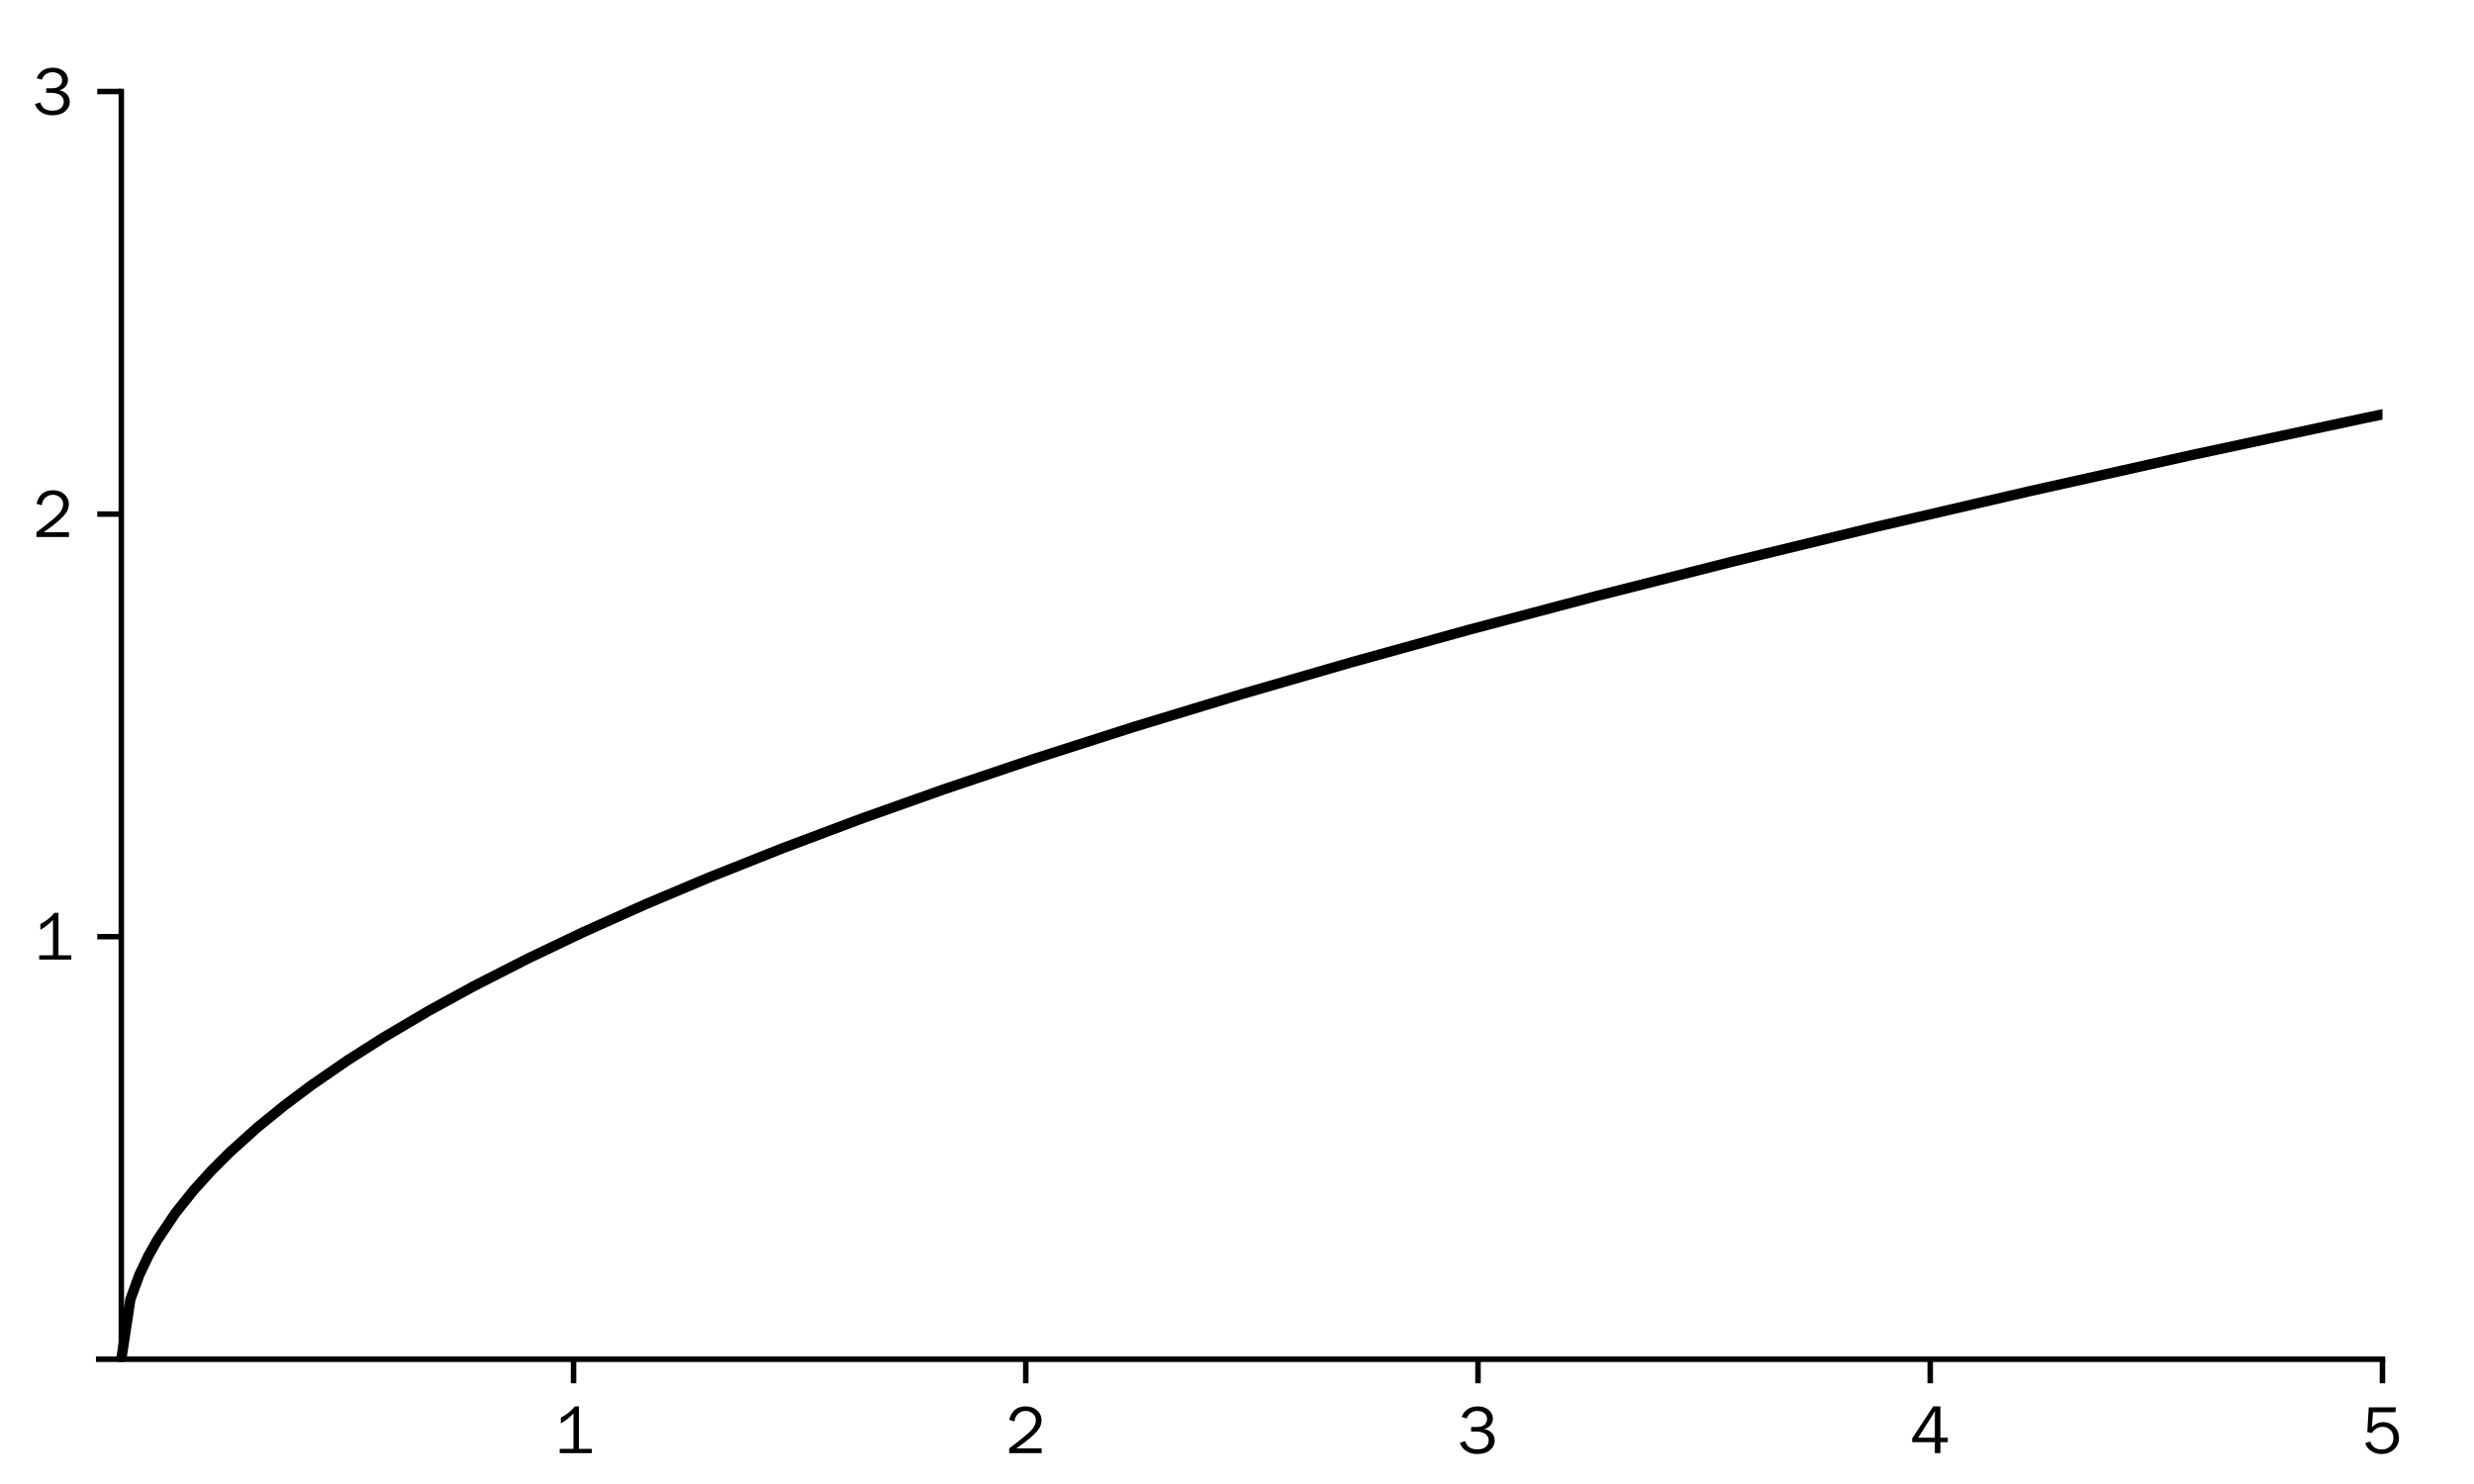
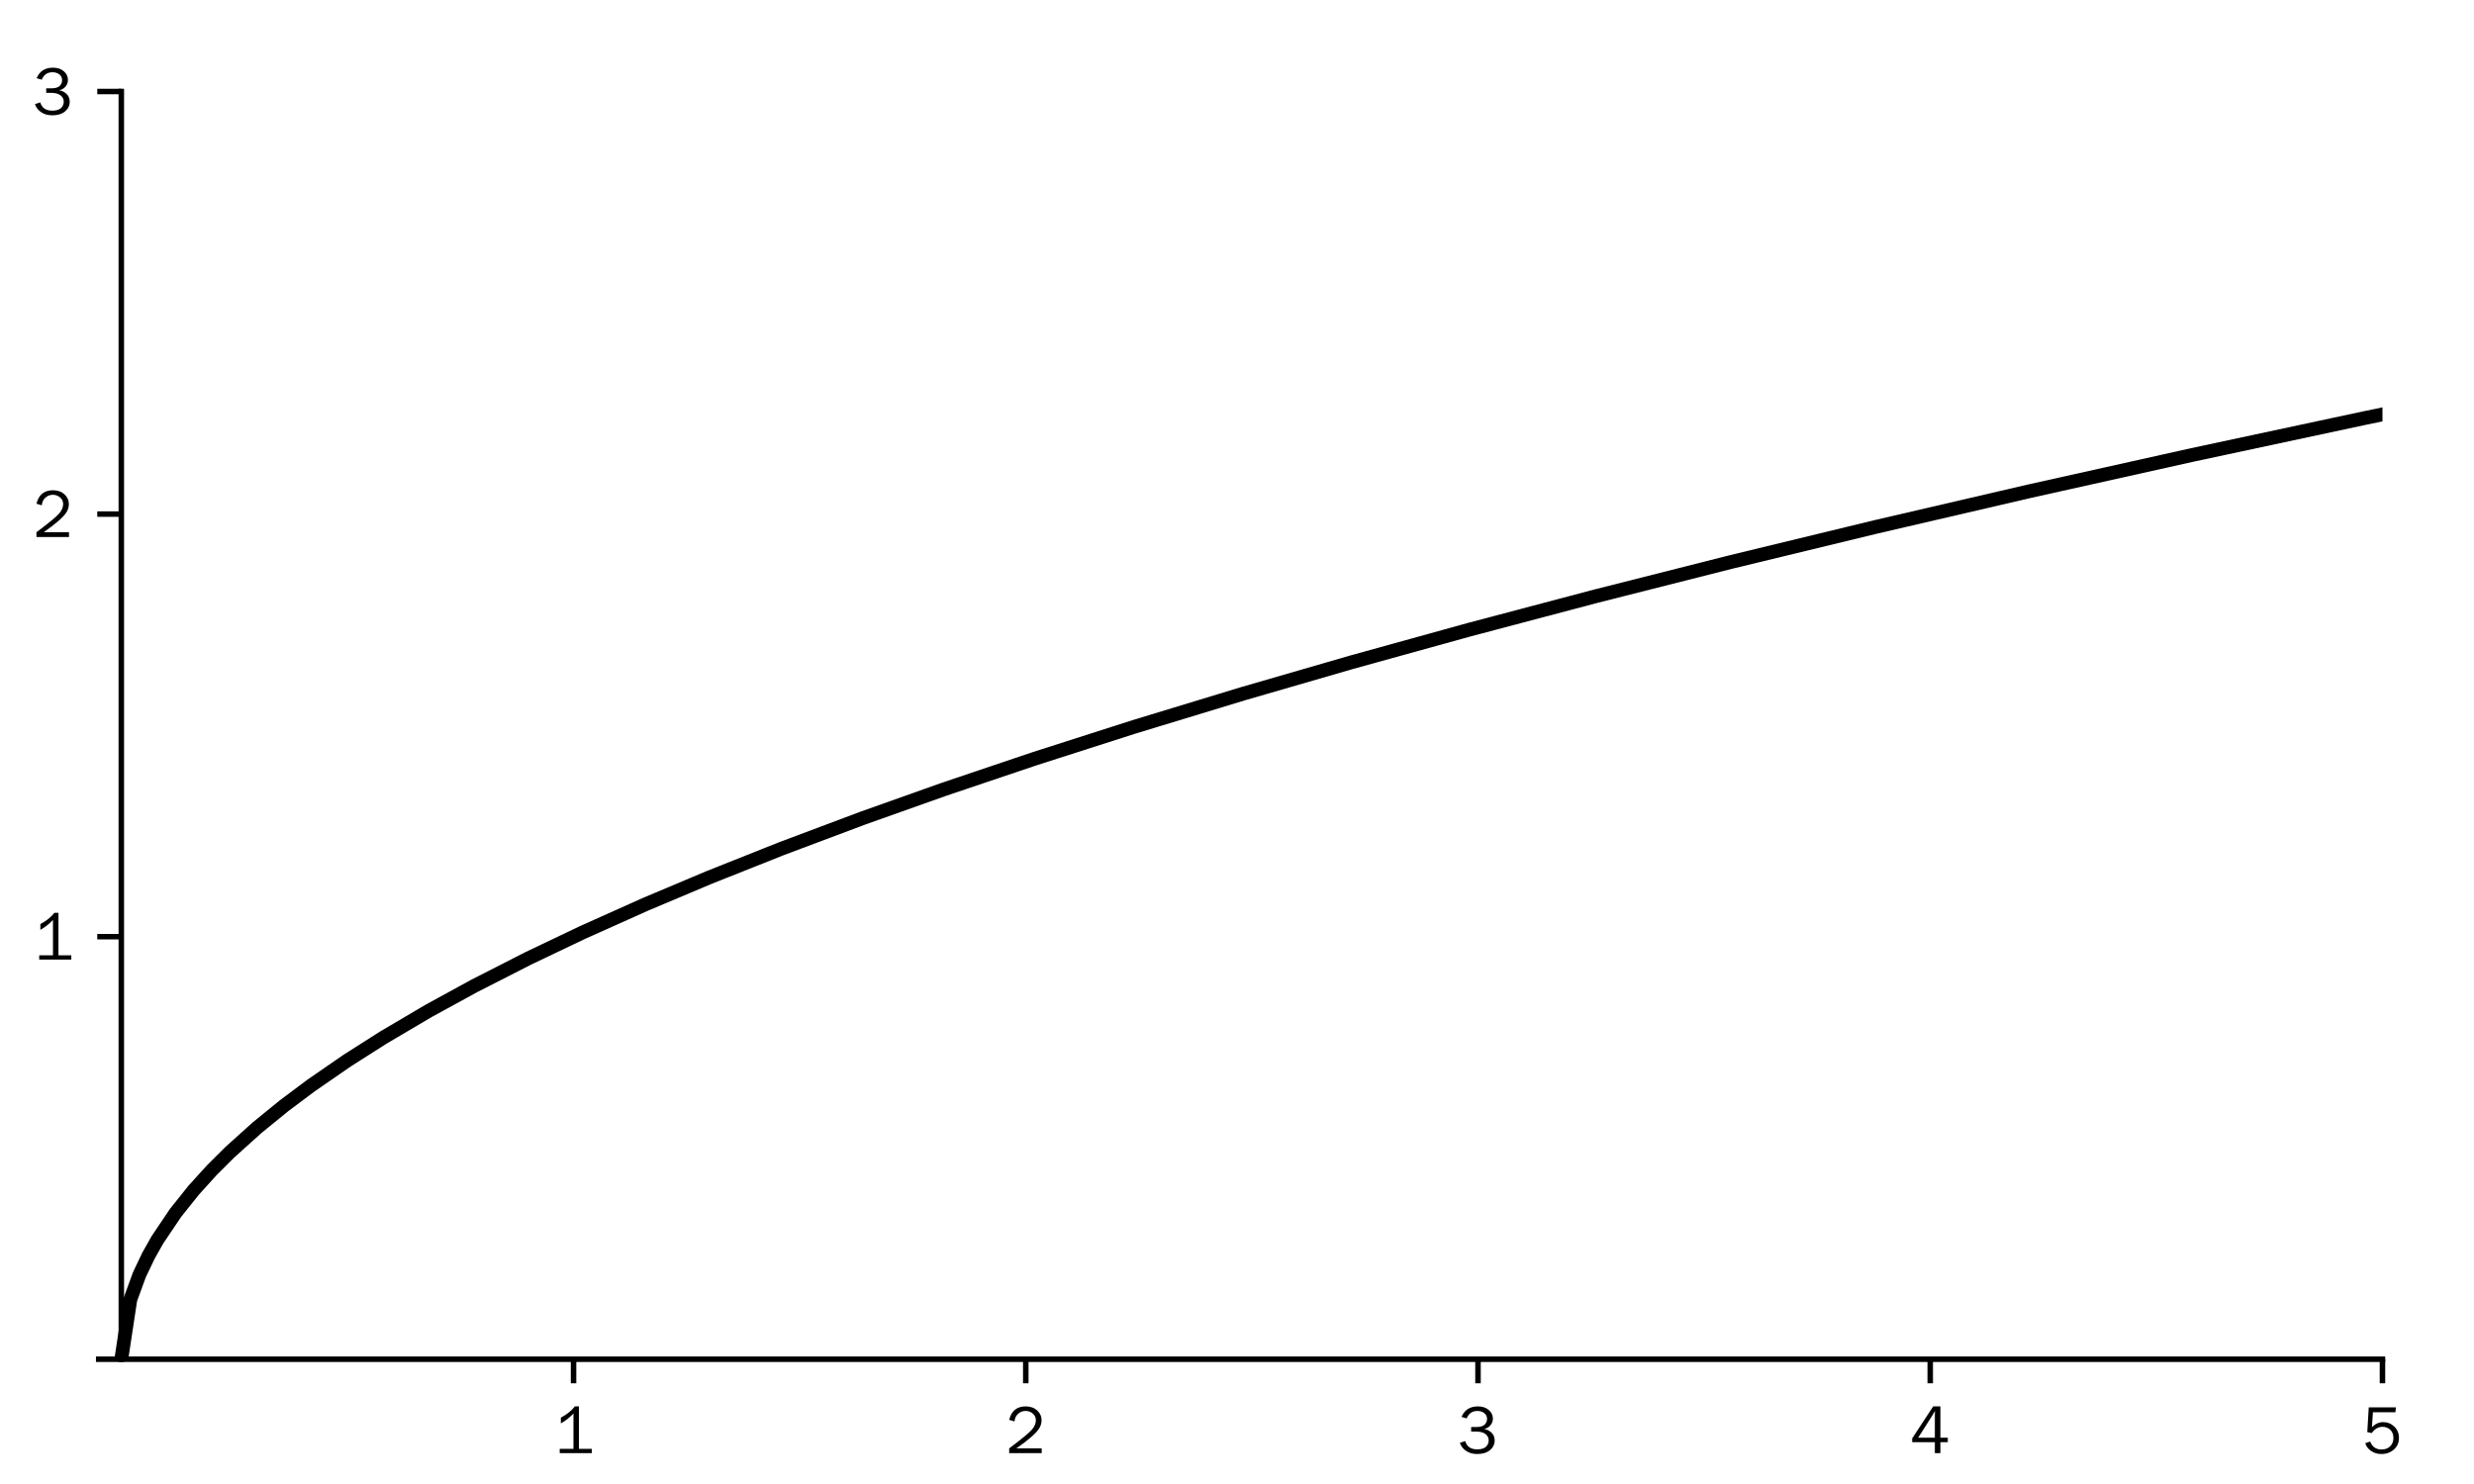
<svg xmlns="http://www.w3.org/2000/svg" xmlns:xlink="http://www.w3.org/1999/xlink" height="216pt" version="1.1" viewBox="0 0 360 216" width="360pt">
  <defs>
    <style type="text/css">
*{stroke-linecap:butt;stroke-linejoin:round;}
  </style>
  </defs>
  <g id="figure_1">
    <g id="patch_1">
      <path d="M 0 216  L 360 216  L 360 0  L 0 0  z " style="fill:#ffffff;" />
    </g>
    <g id="axes_1">
      <g id="patch_2">
        <path d="M 14.363 197.84  L 346.68 197.84  L 346.68 13.32  L 14.363 13.32  z " style="fill:#ffffff;" />
      </g>
      <g id="matplotlib.axis_1">
        <g id="xtick_1">
          <g id="line2d_1">
            <defs>
-               <path d="M 0 0  L 0 3.5  " id="m02054b87d7" style="stroke:#000000;stroke-width:0.8;" />
+               <path d="M 0 0  L 0 3.5  " id="m521215a403" style="stroke:#000000;stroke-width:0.8;" />
            </defs>
            <g>
-               <use style="stroke:#000000;stroke-width:0.8;" x="83.459" xlink:href="#m02054b87d7" y="197.84" />
+               <use style="stroke:#000000;stroke-width:0.8;" x="83.459" xlink:href="#m521215a403" y="197.84" />
            </g>
          </g>
          <g id="text_1">
            <defs>
              <path d="M 55.859 6.203  L 55.859 0  L 9.188 0  L 9.188 6.203  L 29.203 6.203  L 29.203 57.672  Q 20.359 48.438 10.844 43.266  L 10.844 51.656  Q 23.969 58.547 31.203 68.016  L 37.156 68.016  L 37.156 6.203  z " id="FranklinGothic-Book-49" />
            </defs>
            <g transform="translate(80.52667 211.5056)scale(0.1 -0.1)">
              <use xlink:href="#FranklinGothic-Book-49" />
            </g>
          </g>
        </g>
        <g id="xtick_2">
          <g id="line2d_2">
            <g>
-               <use style="stroke:#000000;stroke-width:0.8;" x="149.264" xlink:href="#m02054b87d7" y="197.84" />
+               <use style="stroke:#000000;stroke-width:0.8;" x="149.264" xlink:href="#m521215a403" y="197.84" />
            </g>
          </g>
          <g id="text_2">
            <defs>
              <path d="M 52.484 6.938  L 52.484 0  L 5.172 0  L 5.172 6.938  Q 33.203 27.938 38.594 34.594  Q 44 41.266 44 47.797  Q 44 53.906 39.453 57.656  Q 34.906 61.422 29 61.422  Q 22.906 61.422 18.219 57.297  Q 13.531 53.172 12.938 46.094  L 5.172 48.438  Q 10.062 68.016 29.109 68.016  Q 39.406 68.016 45.844 62.156  Q 52.297 56.297 52.297 47.859  Q 52.297 42.047 49.234 36.672  Q 46.188 31.297 37.688 23.828  Q 29.203 16.359 15.719 6.938  z " id="FranklinGothic-Book-50" />
            </defs>
            <g transform="translate(146.332 211.5056)scale(0.1 -0.1)">
              <use xlink:href="#FranklinGothic-Book-50" />
            </g>
          </g>
        </g>
        <g id="xtick_3">
          <g id="line2d_3">
            <g>
-               <use style="stroke:#000000;stroke-width:0.8;" x="215.069" xlink:href="#m02054b87d7" y="197.84" />
+               <use style="stroke:#000000;stroke-width:0.8;" x="215.069" xlink:href="#m521215a403" y="197.84" />
            </g>
          </g>
          <g id="text_3">
            <defs>
              <path d="M 19.344 31.344  L 19.344 37.984  L 26.953 37.984  Q 35.297 37.984 38.891 41.406  Q 42.484 44.828 42.484 49.703  Q 42.484 55.078 38.469 58.219  Q 34.469 61.375 28.422 61.375  Q 17.188 61.375 12.891 50.531  L 5.375 52.688  Q 11.812 68.016 29.203 68.016  Q 38.969 68.016 44.969 62.812  Q 50.984 57.625 50.984 50.297  Q 50.984 44.625 47.359 40.406  Q 43.75 36.188 38.094 35.109  Q 44.438 34.188 49 29.781  Q 53.562 25.391 53.562 18.406  Q 53.562 10.062 46.766 4.375  Q 39.984 -1.312 28.172 -1.312  Q 18.797 -1.312 12.125 3.125  Q 5.469 7.562 2.938 14.938  L 10.688 17.531  Q 14.203 5.469 28.031 5.469  Q 37.016 5.469 40.938 9.297  Q 44.875 13.141 44.875 18.453  Q 44.875 24.219 40.156 27.781  Q 35.453 31.344 26.953 31.344  z " id="FranklinGothic-Book-51" />
            </defs>
            <g transform="translate(212.1373 211.5056)scale(0.1 -0.1)">
              <use xlink:href="#FranklinGothic-Book-51" />
            </g>
          </g>
        </g>
        <g id="xtick_4">
          <g id="line2d_4">
            <g>
-               <use style="stroke:#000000;stroke-width:0.8;" x="280.875" xlink:href="#m02054b87d7" y="197.84" />
+               <use style="stroke:#000000;stroke-width:0.8;" x="280.875" xlink:href="#m521215a403" y="197.84" />
            </g>
          </g>
          <g id="text_4">
            <defs>
              <path d="M 44.094 0  L 36.031 0  L 36.031 15.875  L 3.078 15.875  L 3.078 21.484  L 33.641 68.062  L 44.094 68.062  L 44.094 22.469  L 54.891 22.469  L 54.891 15.875  L 44.094 15.875  z M 36.031 22.469  L 36.031 54  Q 36.031 57.422 36.188 61.375  Q 34.078 57.516 32.562 55.125  L 11.766 22.469  z " id="FranklinGothic-Book-52" />
            </defs>
            <g transform="translate(277.9426 211.5056)scale(0.1 -0.1)">
              <use xlink:href="#FranklinGothic-Book-52" />
            </g>
          </g>
        </g>
        <g id="xtick_5">
          <g id="line2d_5">
            <g>
-               <use style="stroke:#000000;stroke-width:0.8;" x="346.68" xlink:href="#m02054b87d7" y="197.84" />
+               <use style="stroke:#000000;stroke-width:0.8;" x="346.68" xlink:href="#m521215a403" y="197.84" />
            </g>
          </g>
          <g id="text_5">
            <defs>
              <path d="M 48.875 66.656  L 48.188 59.469  L 15.438 59.469  L 14.016 37.844  Q 21.438 45.125 30.328 45.125  Q 39.703 45.125 46.516 38.625  Q 53.328 32.125 53.328 22.016  Q 53.328 11.766 45.922 5.219  Q 38.531 -1.312 27.828 -1.312  Q 19.438 -1.312 12.891 3.078  Q 6.344 7.469 4.297 14.453  L 11.422 16.891  Q 15.828 5.281 27.938 5.281  Q 35.891 5.281 40.578 9.984  Q 45.266 14.703 45.266 22.016  Q 45.266 29.688 40.625 33.984  Q 35.984 38.281 29.5 38.281  Q 20.016 38.281 13.812 29.203  L 7.234 30.609  L 9.375 66.656  z " id="FranklinGothic-Book-53" />
            </defs>
            <g transform="translate(343.748 211.5056)scale(0.1 -0.1)">
              <use xlink:href="#FranklinGothic-Book-53" />
            </g>
          </g>
        </g>
      </g>
      <g id="matplotlib.axis_2">
        <g id="ytick_1">
          <g id="line2d_6">
            <defs>
-               <path d="M 0 0  L -3.5 0  " id="m726d6e2e59" style="stroke:#000000;stroke-width:0.8;" />
+               <path d="M 0 0  L -3.5 0  " id="mdb94af1c39" style="stroke:#000000;stroke-width:0.8;" />
            </defs>
            <g>
-               <use style="stroke:#000000;stroke-width:0.8;" x="17.653" xlink:href="#m726d6e2e59" y="136.333" />
+               <use style="stroke:#000000;stroke-width:0.8;" x="17.653" xlink:href="#mdb94af1c39" y="136.333" />
            </g>
          </g>
          <g id="text_6">
            <g transform="translate(4.789318 139.6661)scale(0.1 -0.1)">
              <use xlink:href="#FranklinGothic-Book-49" />
            </g>
          </g>
        </g>
        <g id="ytick_2">
          <g id="line2d_7">
            <g>
-               <use style="stroke:#000000;stroke-width:0.8;" x="17.653" xlink:href="#m726d6e2e59" y="74.827" />
+               <use style="stroke:#000000;stroke-width:0.8;" x="17.653" xlink:href="#mdb94af1c39" y="74.827" />
            </g>
          </g>
          <g id="text_7">
            <g transform="translate(4.789318 78.15948)scale(0.1 -0.1)">
              <use xlink:href="#FranklinGothic-Book-50" />
            </g>
          </g>
        </g>
        <g id="ytick_3">
          <g id="line2d_8">
            <g>
-               <use style="stroke:#000000;stroke-width:0.8;" x="17.653" xlink:href="#m726d6e2e59" y="13.32" />
+               <use style="stroke:#000000;stroke-width:0.8;" x="17.653" xlink:href="#mdb94af1c39" y="13.32" />
            </g>
          </g>
          <g id="text_8">
            <g transform="translate(4.789318 16.65281)scale(0.1 -0.1)">
              <use xlink:href="#FranklinGothic-Book-51" />
            </g>
          </g>
        </g>
      </g>
      <g id="line2d_9">
-         <path clip-path="url(#p832c8e7599)" d="M 17.653 197.84  L 18.969 189.142  L 20.286 185.539  L 21.602 182.774  L 22.918 180.443  L 25.55 176.533  L 28.182 173.237  L 30.814 170.333  L 33.447 167.708  L 37.395 164.151  L 41.343 160.936  L 45.292 157.979  L 50.556 154.348  L 55.82 150.998  L 62.401 147.12  L 68.982 143.519  L 76.878 139.49  L 84.775 135.721  L 93.988 131.595  L 103.2 127.712  L 113.729 123.521  L 125.574 119.073  L 137.419 114.863  L 150.58 110.423  L 165.057 105.785  L 180.851 100.979  L 196.644 96.401  L 213.753 91.663  L 232.179 86.787  L 251.92 81.789  L 272.978 76.686  L 295.352 71.489  L 319.042 66.21  L 344.048 60.858  L 361 57.346  L 361 57.346  " style="fill:none;stroke:#000000;stroke-linecap:square;stroke-width:1.5;" />
+         <path clip-path="url(#p9228aec0ca)" d="M 17.653 197.84  L 18.969 189.142  L 20.286 185.539  L 21.602 182.774  L 22.918 180.443  L 25.55 176.533  L 28.182 173.237  L 30.814 170.333  L 33.447 167.708  L 37.395 164.151  L 41.343 160.936  L 45.292 157.979  L 50.556 154.348  L 55.82 150.998  L 62.401 147.12  L 68.982 143.519  L 76.878 139.49  L 84.775 135.721  L 93.988 131.595  L 103.2 127.712  L 113.729 123.521  L 125.574 119.073  L 137.419 114.863  L 150.58 110.423  L 165.057 105.785  L 180.851 100.979  L 196.644 96.401  L 213.753 91.663  L 232.179 86.787  L 251.92 81.789  L 272.978 76.686  L 295.352 71.489  L 319.042 66.21  L 344.048 60.858  L 361 57.346  L 361 57.346  " style="fill:none;stroke:#000000;stroke-linecap:square;stroke-width:2;" />
      </g>
      <g id="patch_3">
        <path d="M 17.653 197.84  L 17.653 13.32  " style="fill:none;stroke:#000000;stroke-linecap:square;stroke-linejoin:miter;stroke-width:0.8;" />
      </g>
      <g id="patch_4">
        <path d="M 346.68 197.84  L 346.68 13.32  " style="fill:none;" />
      </g>
      <g id="patch_5">
        <path d="M 14.363 197.84  L 346.68 197.84  " style="fill:none;stroke:#000000;stroke-linecap:square;stroke-linejoin:miter;stroke-width:0.8;" />
      </g>
      <g id="patch_6">
        <path d="M 14.363 13.32  L 346.68 13.32  " style="fill:none;" />
      </g>
    </g>
  </g>
  <defs>
-     <clipPath id="p832c8e7599">
+     <clipPath id="p9228aec0ca">
      <rect height="184.52" width="332.317" x="14.363" y="13.32" />
    </clipPath>
  </defs>
</svg>
